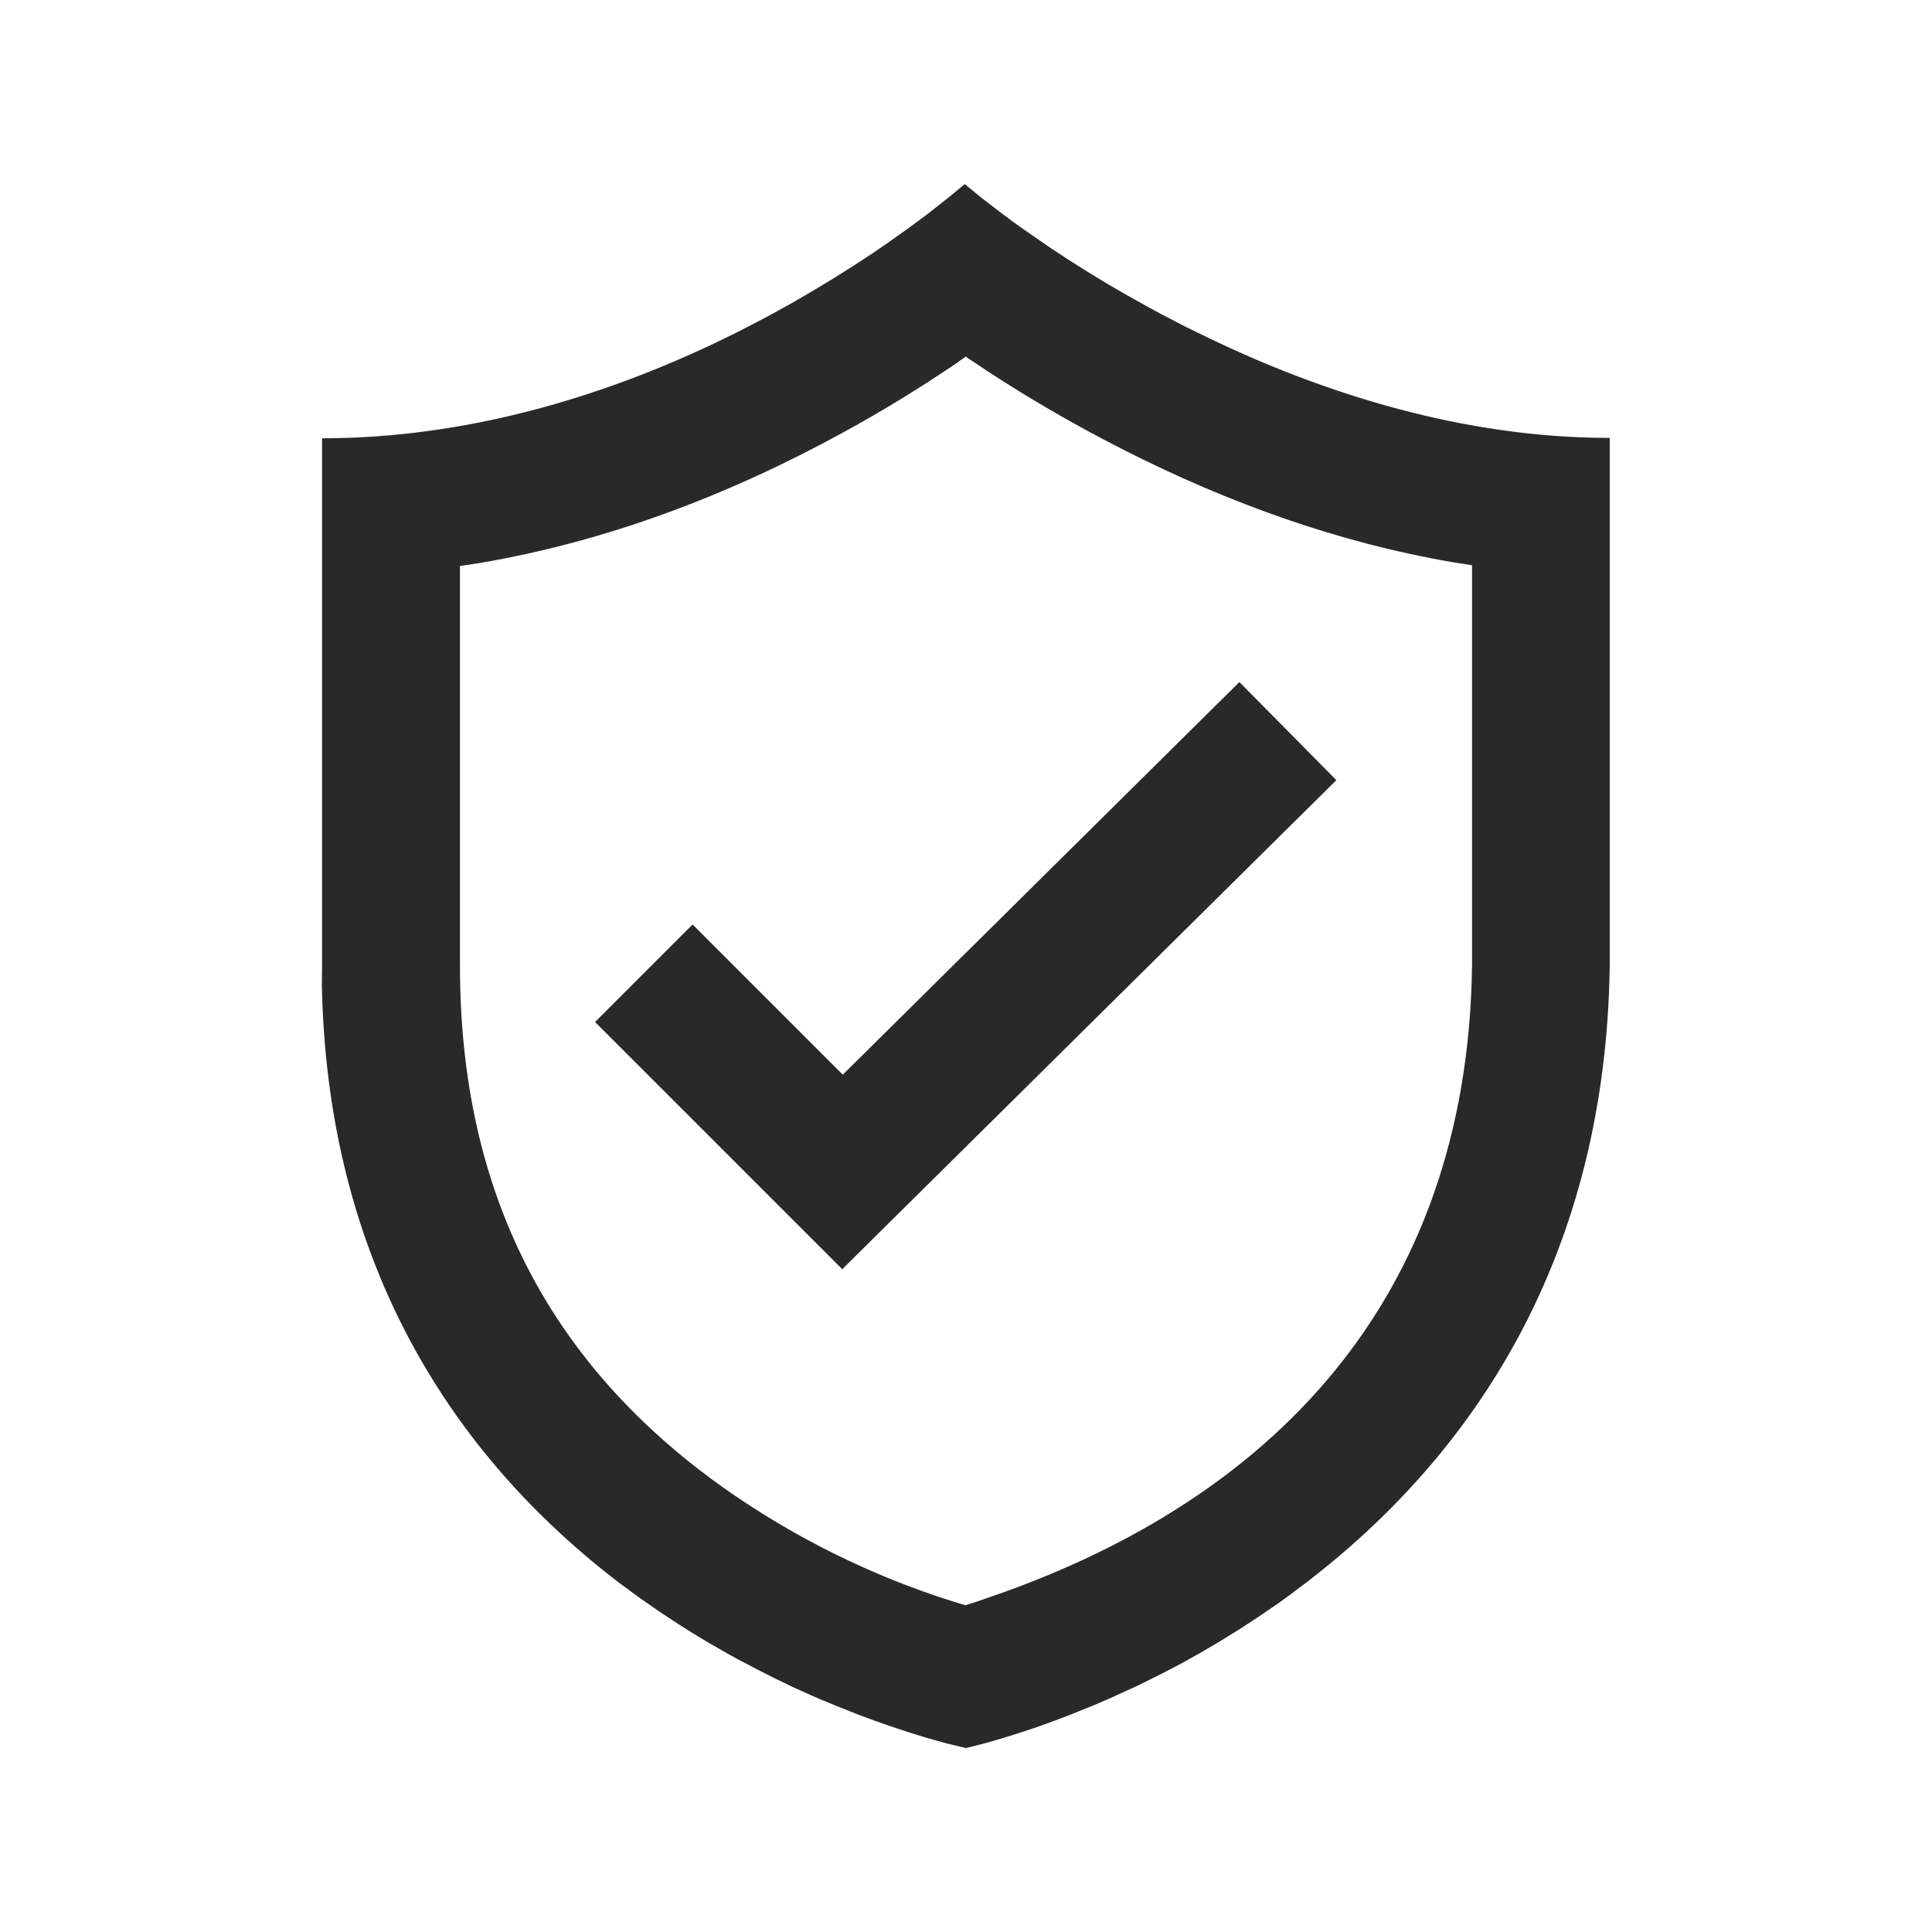
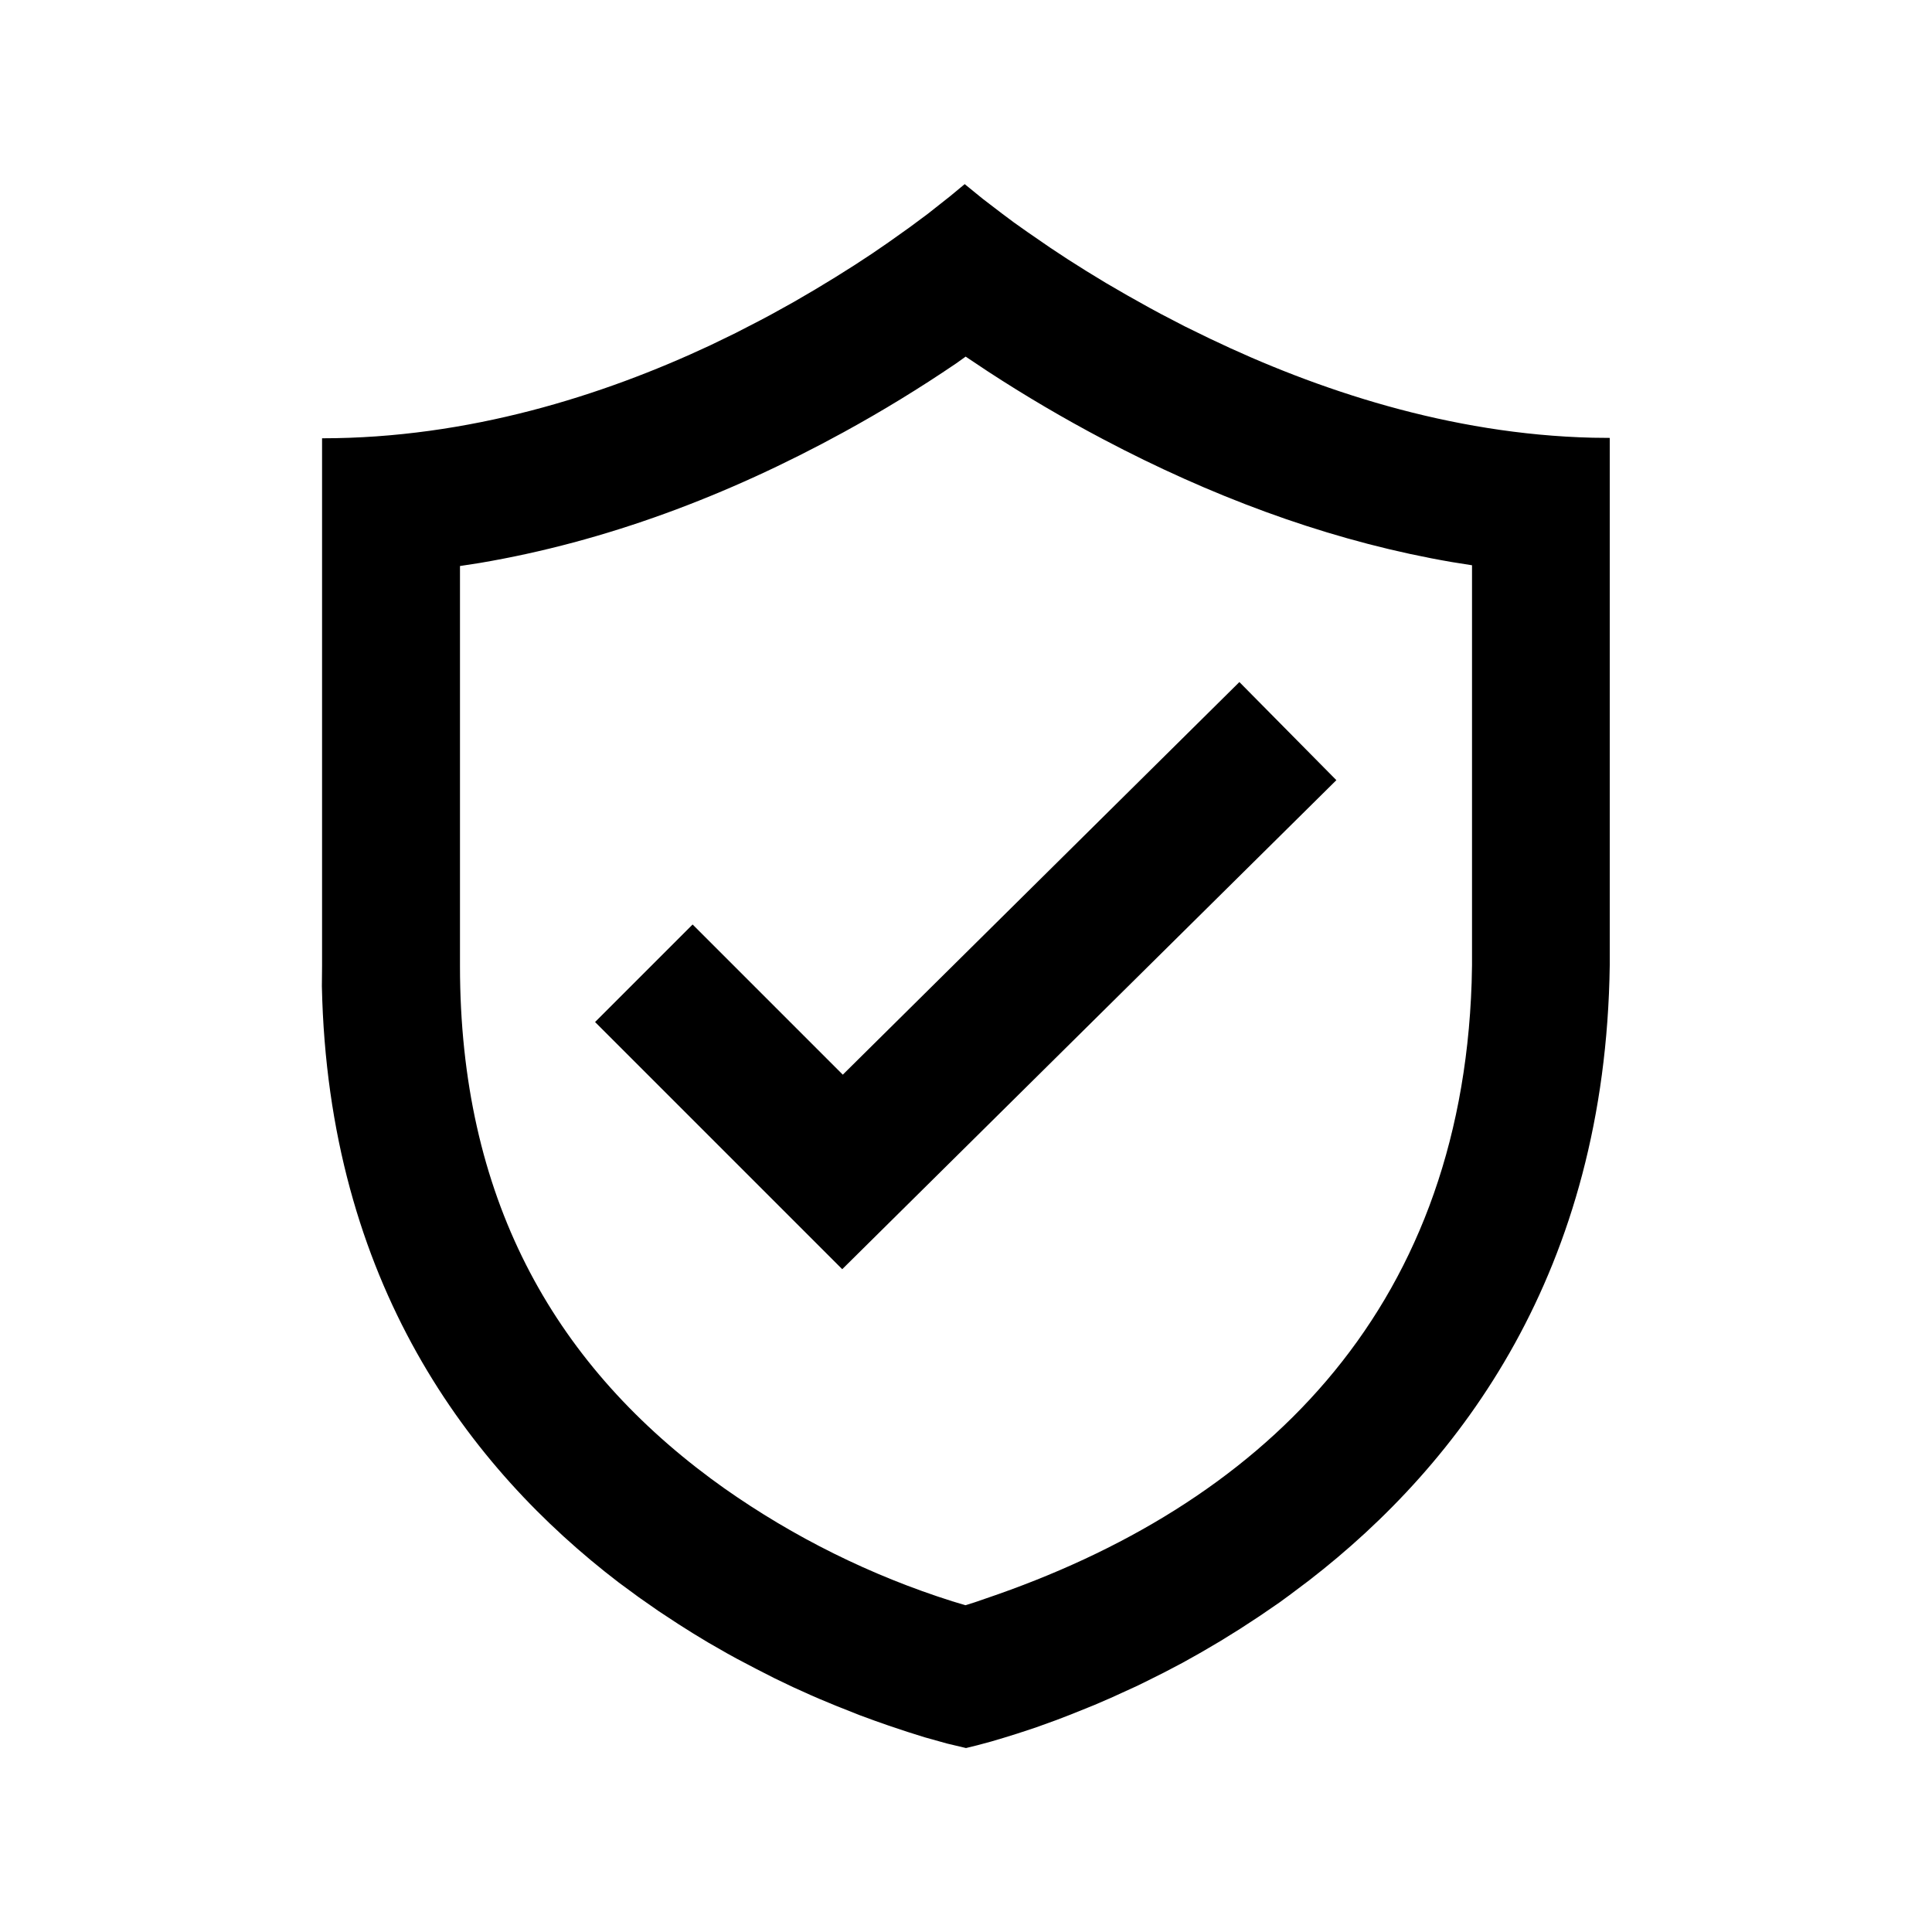
<svg xmlns="http://www.w3.org/2000/svg" viewBox="0 0 1024 1024">
-   <path d="M511.2,97.5l9.7,7.9 10.2,7.8 6.3,4.7 7.2,5.1 12.2,8.4 9.1,6 9.8,6.2 10.5,6.4 11.2,6.5 11.8,6.6 6.1,3.3 12.7,6.6 13.3,6.5c56.4,27 126.9,50.7 202.8,52.5l9.1,0.1v279.5c-2.2,162.3 -79,263.9 -159.3,326l-10.5,7.9 -5.2,3.8 -10.5,7.2 -10.4,6.8c-3.5,2.2 -6.9,4.3 -10.3,6.4l-10.2,6 -10,5.6 -9.9,5.2 -9.6,4.8 -4.7,2.3 -13.8,6.3 -8.8,3.8 -12.4,5 -7.8,3 -10.8,3.9 -9.7,3.2 -7.4,2.3 -6.4,1.9 -7.4,2L512,926.5l-10.1,-2.4 -11.8,-3.3 -8.9,-2.8 -10.2,-3.4 -7.4,-2.6 -7.9,-2.9 -12.6,-5 -8.9,-3.7a534.7,534.7 0,0 1,-4.6 -2l-9.3,-4.2 -9.6,-4.6 -9.8,-5 -10.1,-5.3 -5.1,-2.8 -10.3,-5.9a494.7,494.7 0,0 1,-15.7 -9.7l-10.5,-6.9 -10.6,-7.4 -10.6,-7.8c-79,-60.4 -154.1,-159 -157.4,-316.1L170.7,512L170.7,232.3c77.6,0 148.8,-22.6 205.8,-49.3l13.4,-6.5 12.8,-6.6 6.2,-3.3 11.9,-6.6 11.3,-6.6 10.7,-6.5 10,-6.3 9.3,-6.1 8.6,-5.9 11.4,-8.1 9.7,-7.2 11.9,-9.4 7.6,-6.3zM511.7,189.1l-4.9,3.5a726.5,726.5 0,0 1,-59.7 36.5c-61.5,33.7 -126.1,58 -192.9,69.3l-10.4,1.6L243.8,512c0,122.1 48.9,209.3 133,271.7l6.9,5a440.8,440.8 0,0 0,121 60l7,2.1 4.8,-1.5 5.8,-2c144.5,-48.9 251.8,-150.5 257.7,-326.4l0.2,-9.3v-212l-10.7,-1.7c-59.4,-10.2 -117.6,-30.9 -173.8,-59.4l-11.2,-5.8a761.2,761.2 0,0 1,-60.7 -35.7l-12,-8zM656.9,361.5l51.4,52 -261.9,259.2 -131,-131 51.7,-51.7 79.6,79.6 210.1,-208z" fill="#292929" />
+   <path d="M511.2,97.5l9.7,7.9 10.2,7.8 6.3,4.7 7.2,5.1 12.2,8.4 9.1,6 9.8,6.2 10.5,6.4 11.2,6.5 11.8,6.6 6.1,3.3 12.7,6.6 13.3,6.5c56.4,27 126.9,50.7 202.8,52.5l9.1,0.1v279.5c-2.2,162.3 -79,263.9 -159.3,326l-10.5,7.9 -5.2,3.8 -10.5,7.2 -10.4,6.8c-3.5,2.2 -6.9,4.3 -10.3,6.4l-10.2,6 -10,5.6 -9.9,5.2 -9.6,4.8 -4.7,2.3 -13.8,6.3 -8.8,3.8 -12.4,5 -7.8,3 -10.8,3.9 -9.7,3.2 -7.4,2.3 -6.4,1.9 -7.4,2L512,926.5l-10.1,-2.4 -11.8,-3.3 -8.9,-2.8 -10.2,-3.4 -7.4,-2.6 -7.9,-2.9 -12.6,-5 -8.9,-3.7a534.7,534.7 0,0 1,-4.6 -2l-9.3,-4.2 -9.6,-4.6 -9.8,-5 -10.1,-5.3 -5.1,-2.8 -10.3,-5.9a494.7,494.7 0,0 1,-15.7 -9.7l-10.5,-6.9 -10.6,-7.4 -10.6,-7.8c-79,-60.4 -154.1,-159 -157.4,-316.1L170.7,512L170.7,232.3c77.6,0 148.8,-22.6 205.8,-49.3l13.4,-6.5 12.8,-6.6 6.2,-3.3 11.9,-6.6 11.3,-6.6 10.7,-6.5 10,-6.3 9.3,-6.1 8.6,-5.9 11.4,-8.1 9.7,-7.2 11.9,-9.4 7.6,-6.3zM511.7,189.1l-4.9,3.5a726.5,726.5 0,0 1,-59.7 36.5c-61.5,33.7 -126.1,58 -192.9,69.3l-10.4,1.6L243.8,512c0,122.1 48.9,209.3 133,271.7l6.9,5a440.8,440.8 0,0 0,121 60l7,2.1 4.8,-1.5 5.8,-2c144.5,-48.9 251.8,-150.5 257.7,-326.4l0.2,-9.3v-212l-10.7,-1.7c-59.4,-10.2 -117.6,-30.9 -173.8,-59.4l-11.2,-5.8a761.2,761.2 0,0 1,-60.7 -35.7l-12,-8zM656.9,361.5l51.4,52 -261.9,259.2 -131,-131 51.7,-51.7 79.6,79.6 210.1,-208z" fill="#000000" />
</svg>
